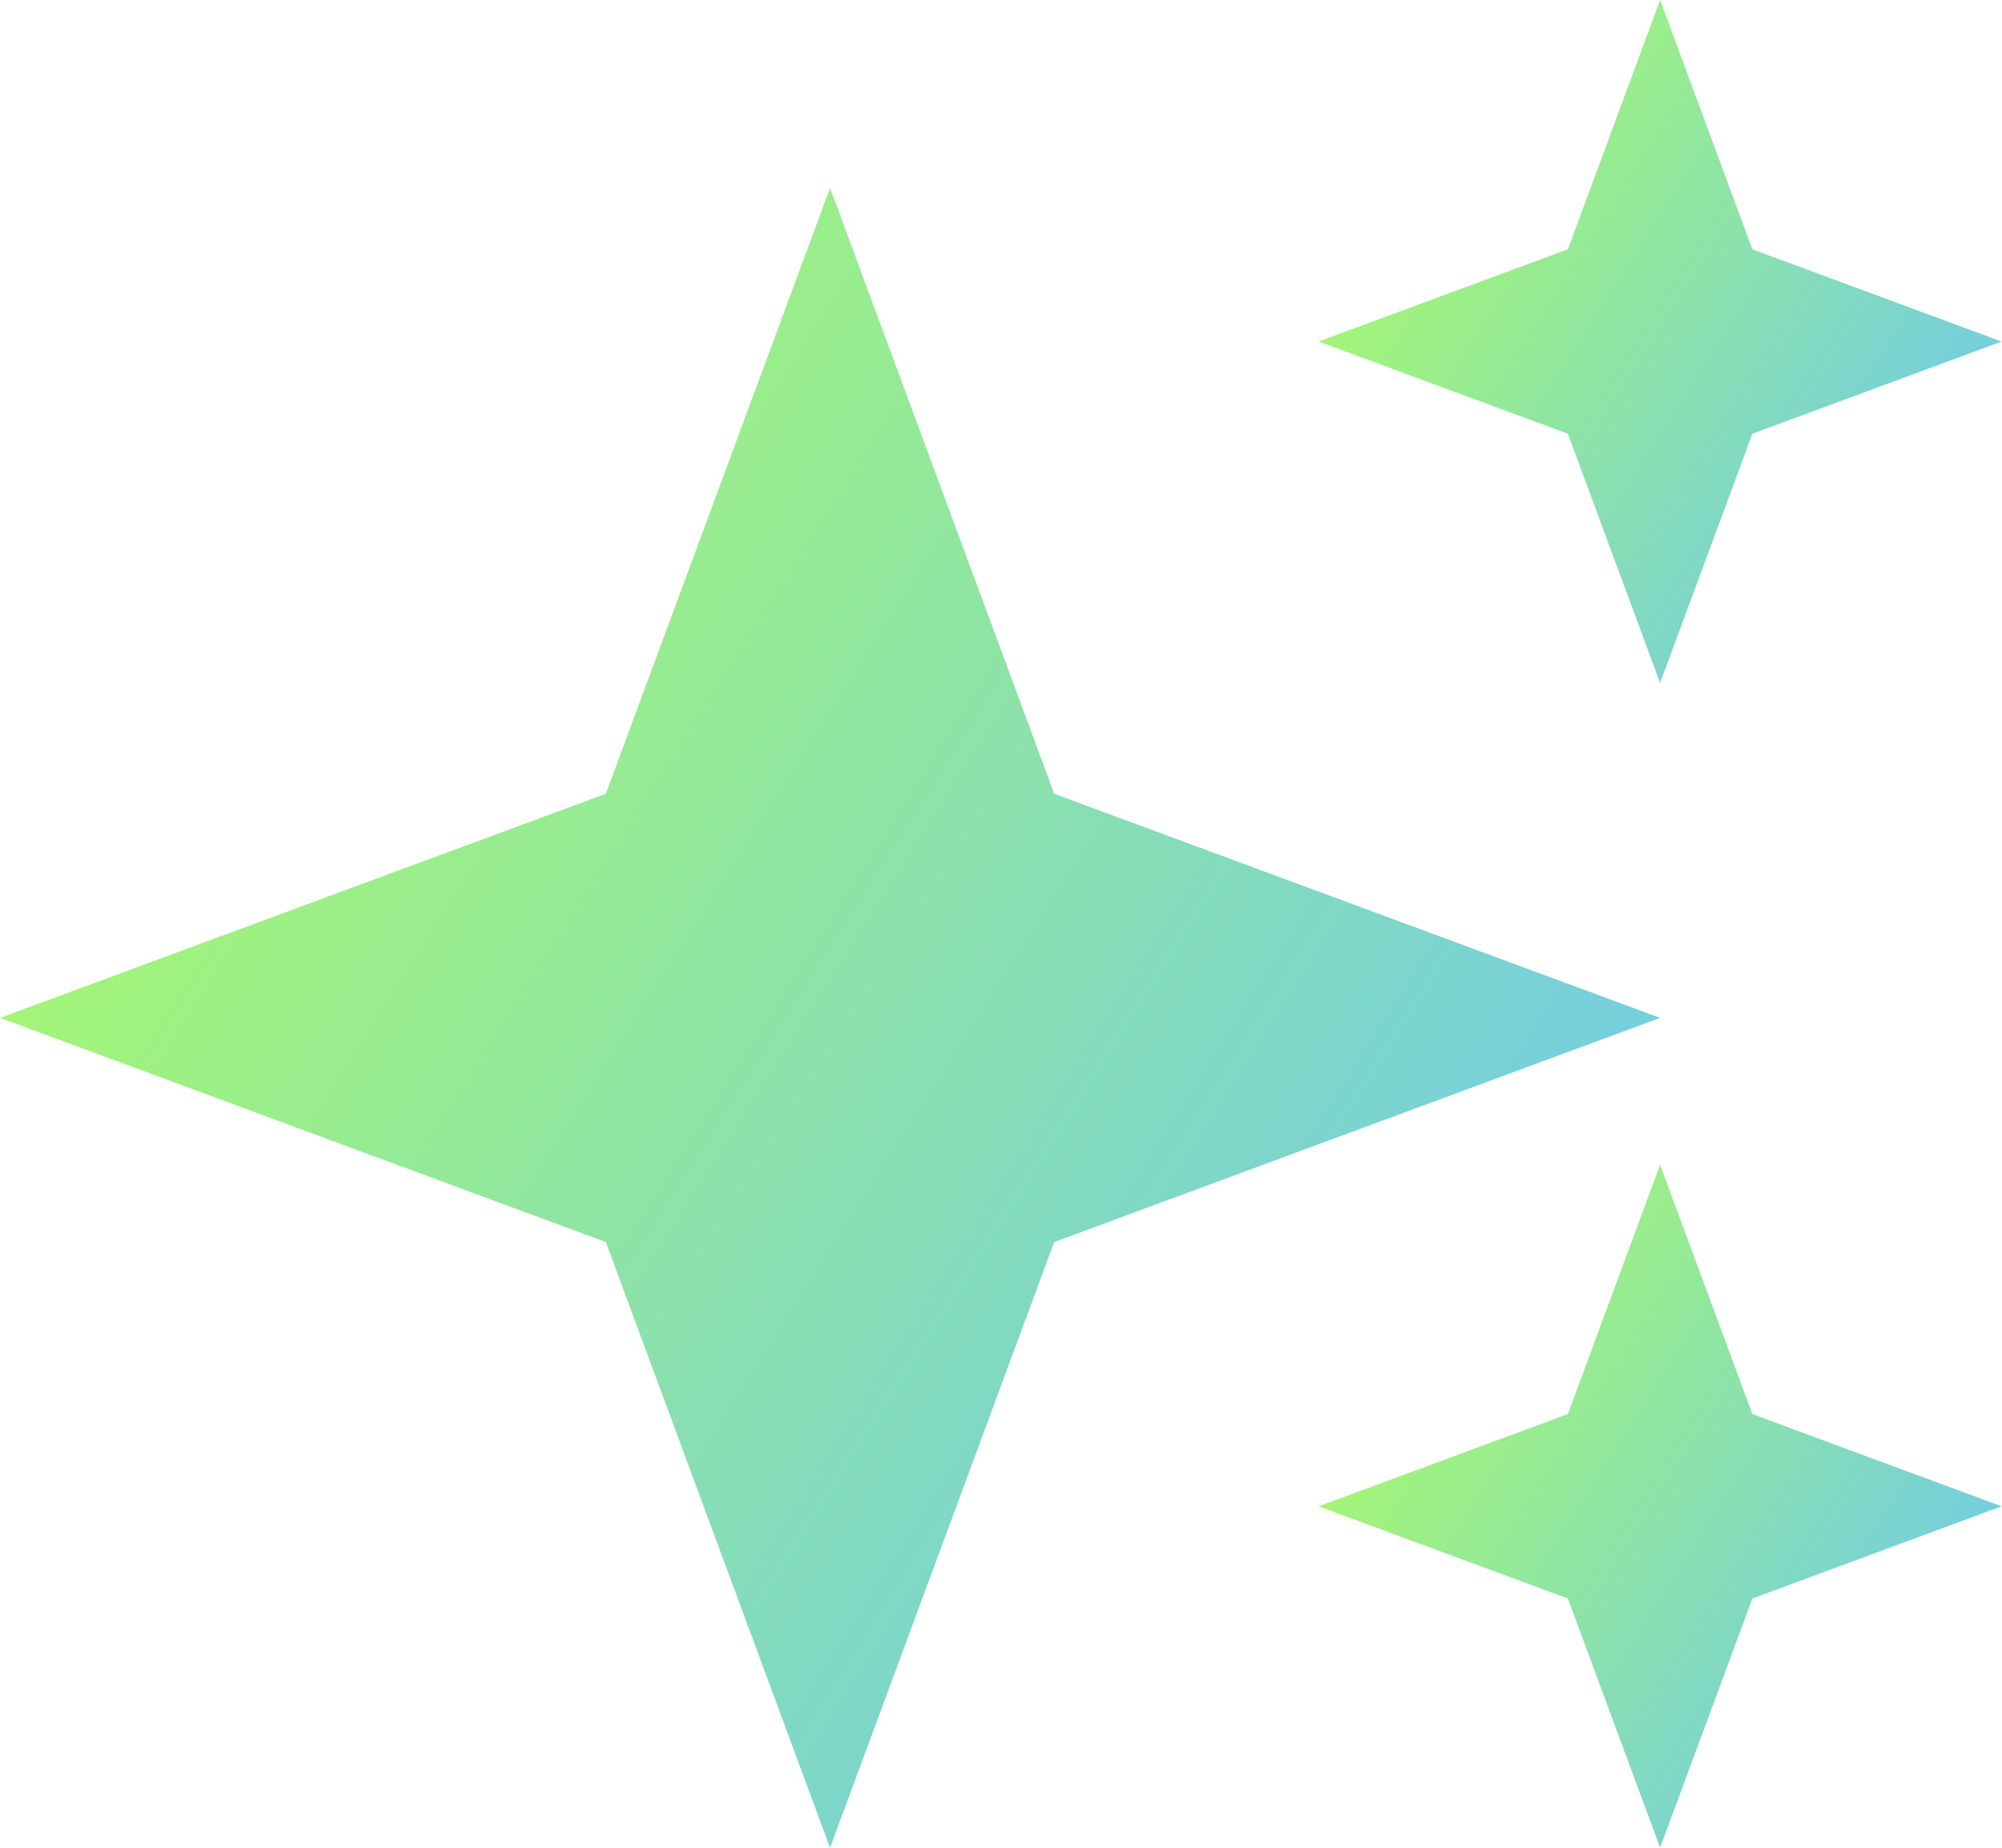
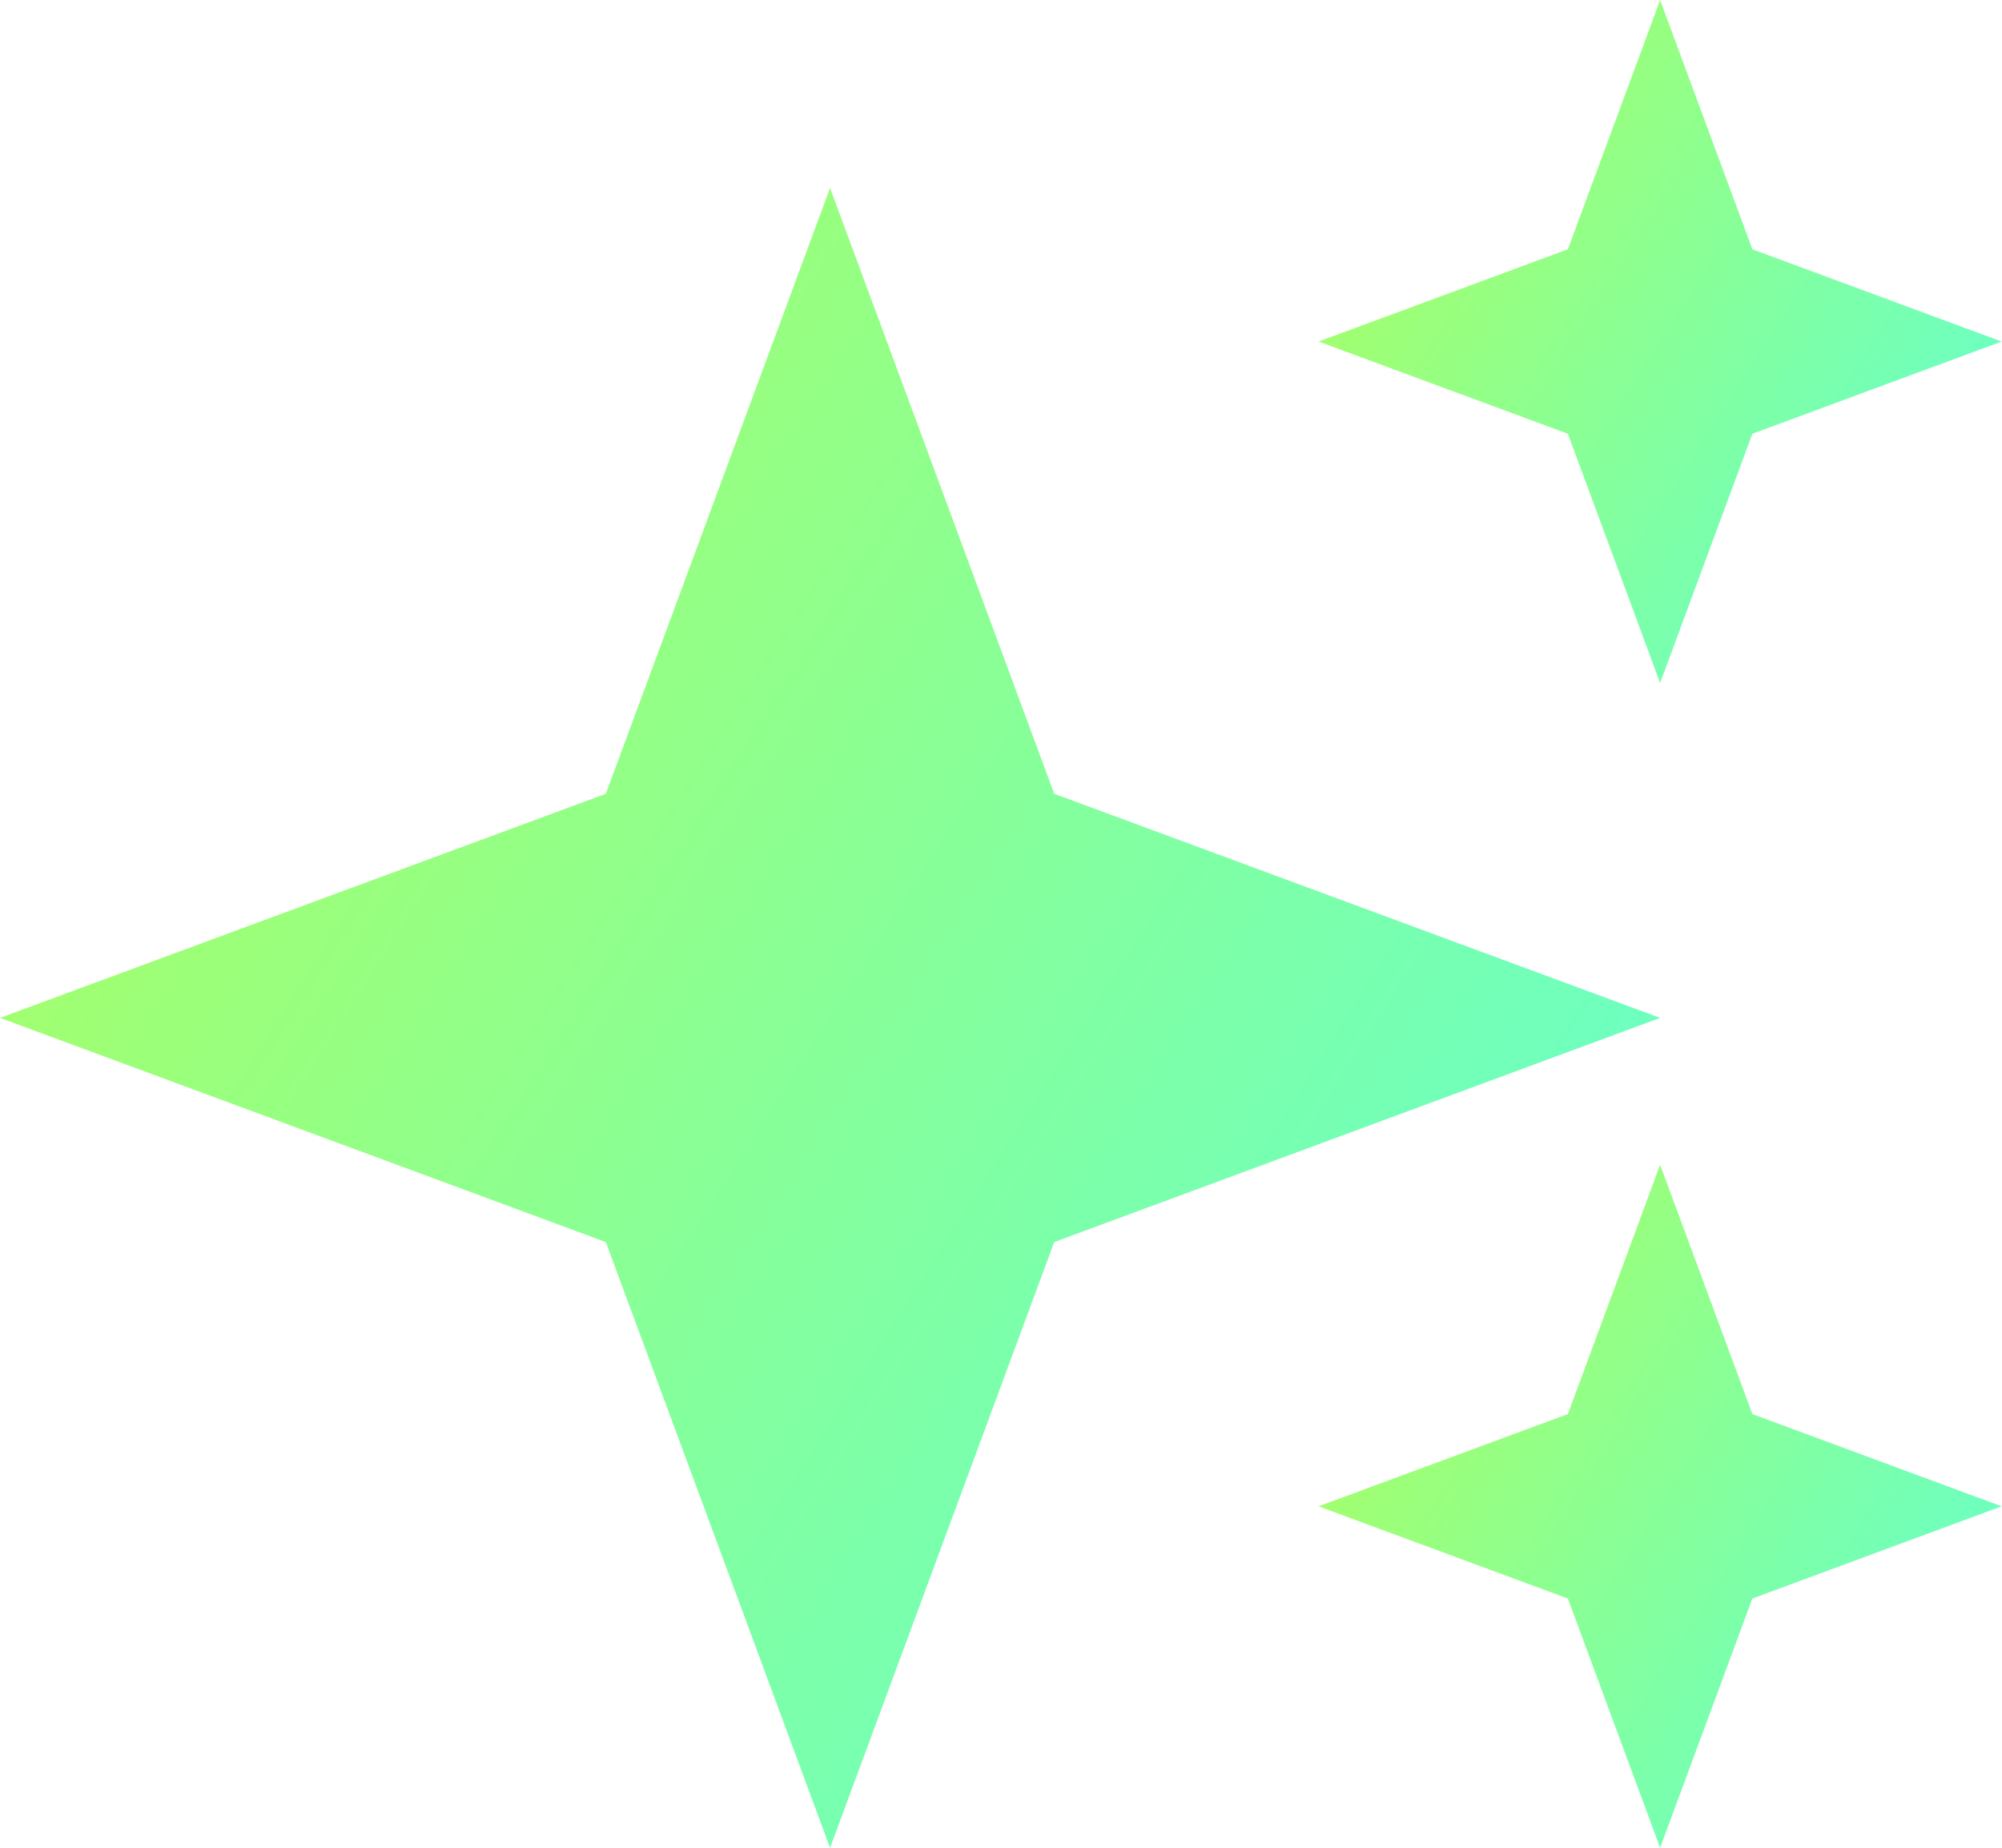
<svg xmlns="http://www.w3.org/2000/svg" width="26" height="24" viewBox="0 0 26 24" fill="none">
  <path d="M10.78 2.441L13.691 10.31L21.56 13.221L13.691 16.133L10.78 24.001L7.868 16.133L0 13.221L7.868 10.31L10.78 2.441Z" fill="url(#paint0_linear_4906_4214)" />
  <path d="M21.56 0L22.758 3.238L25.995 4.436L22.758 5.634L21.56 8.871L20.362 5.634L17.124 4.436L20.362 3.238L21.56 0Z" fill="url(#paint1_linear_4906_4214)" />
  <path d="M21.56 15.129L22.758 18.367L25.995 19.565L22.758 20.763L21.56 24L20.362 20.763L17.124 19.565L20.362 18.367L21.56 15.129Z" fill="url(#paint2_linear_4906_4214)" />
  <defs>
    <linearGradient id="paint0_linear_4906_4214" x1="3.349" y1="-0.56" x2="27.584" y2="14.837" gradientUnits="userSpaceOnUse">
      <stop stop-color="#AEFF5D" />
-       <stop offset="1" stop-color="#66C2FF" />
+       <stop offset="1" stop-color="#5DFFD9" />
    </linearGradient>
    <linearGradient id="paint1_linear_4906_4214" x1="18.502" y1="-1.235" x2="28.474" y2="5.101" gradientUnits="userSpaceOnUse">
      <stop stop-color="#AEFF5D" />
-       <stop offset="1" stop-color="#66C2FF" />
+       <stop offset="1" stop-color="#5DFFD9" />
    </linearGradient>
    <linearGradient id="paint2_linear_4906_4214" x1="18.502" y1="13.894" x2="28.474" y2="20.23" gradientUnits="userSpaceOnUse">
      <stop stop-color="#AEFF5D" />
-       <stop offset="1" stop-color="#66C2FF" />
+       <stop offset="1" stop-color="#5DFFD9" />
    </linearGradient>
  </defs>
</svg>
